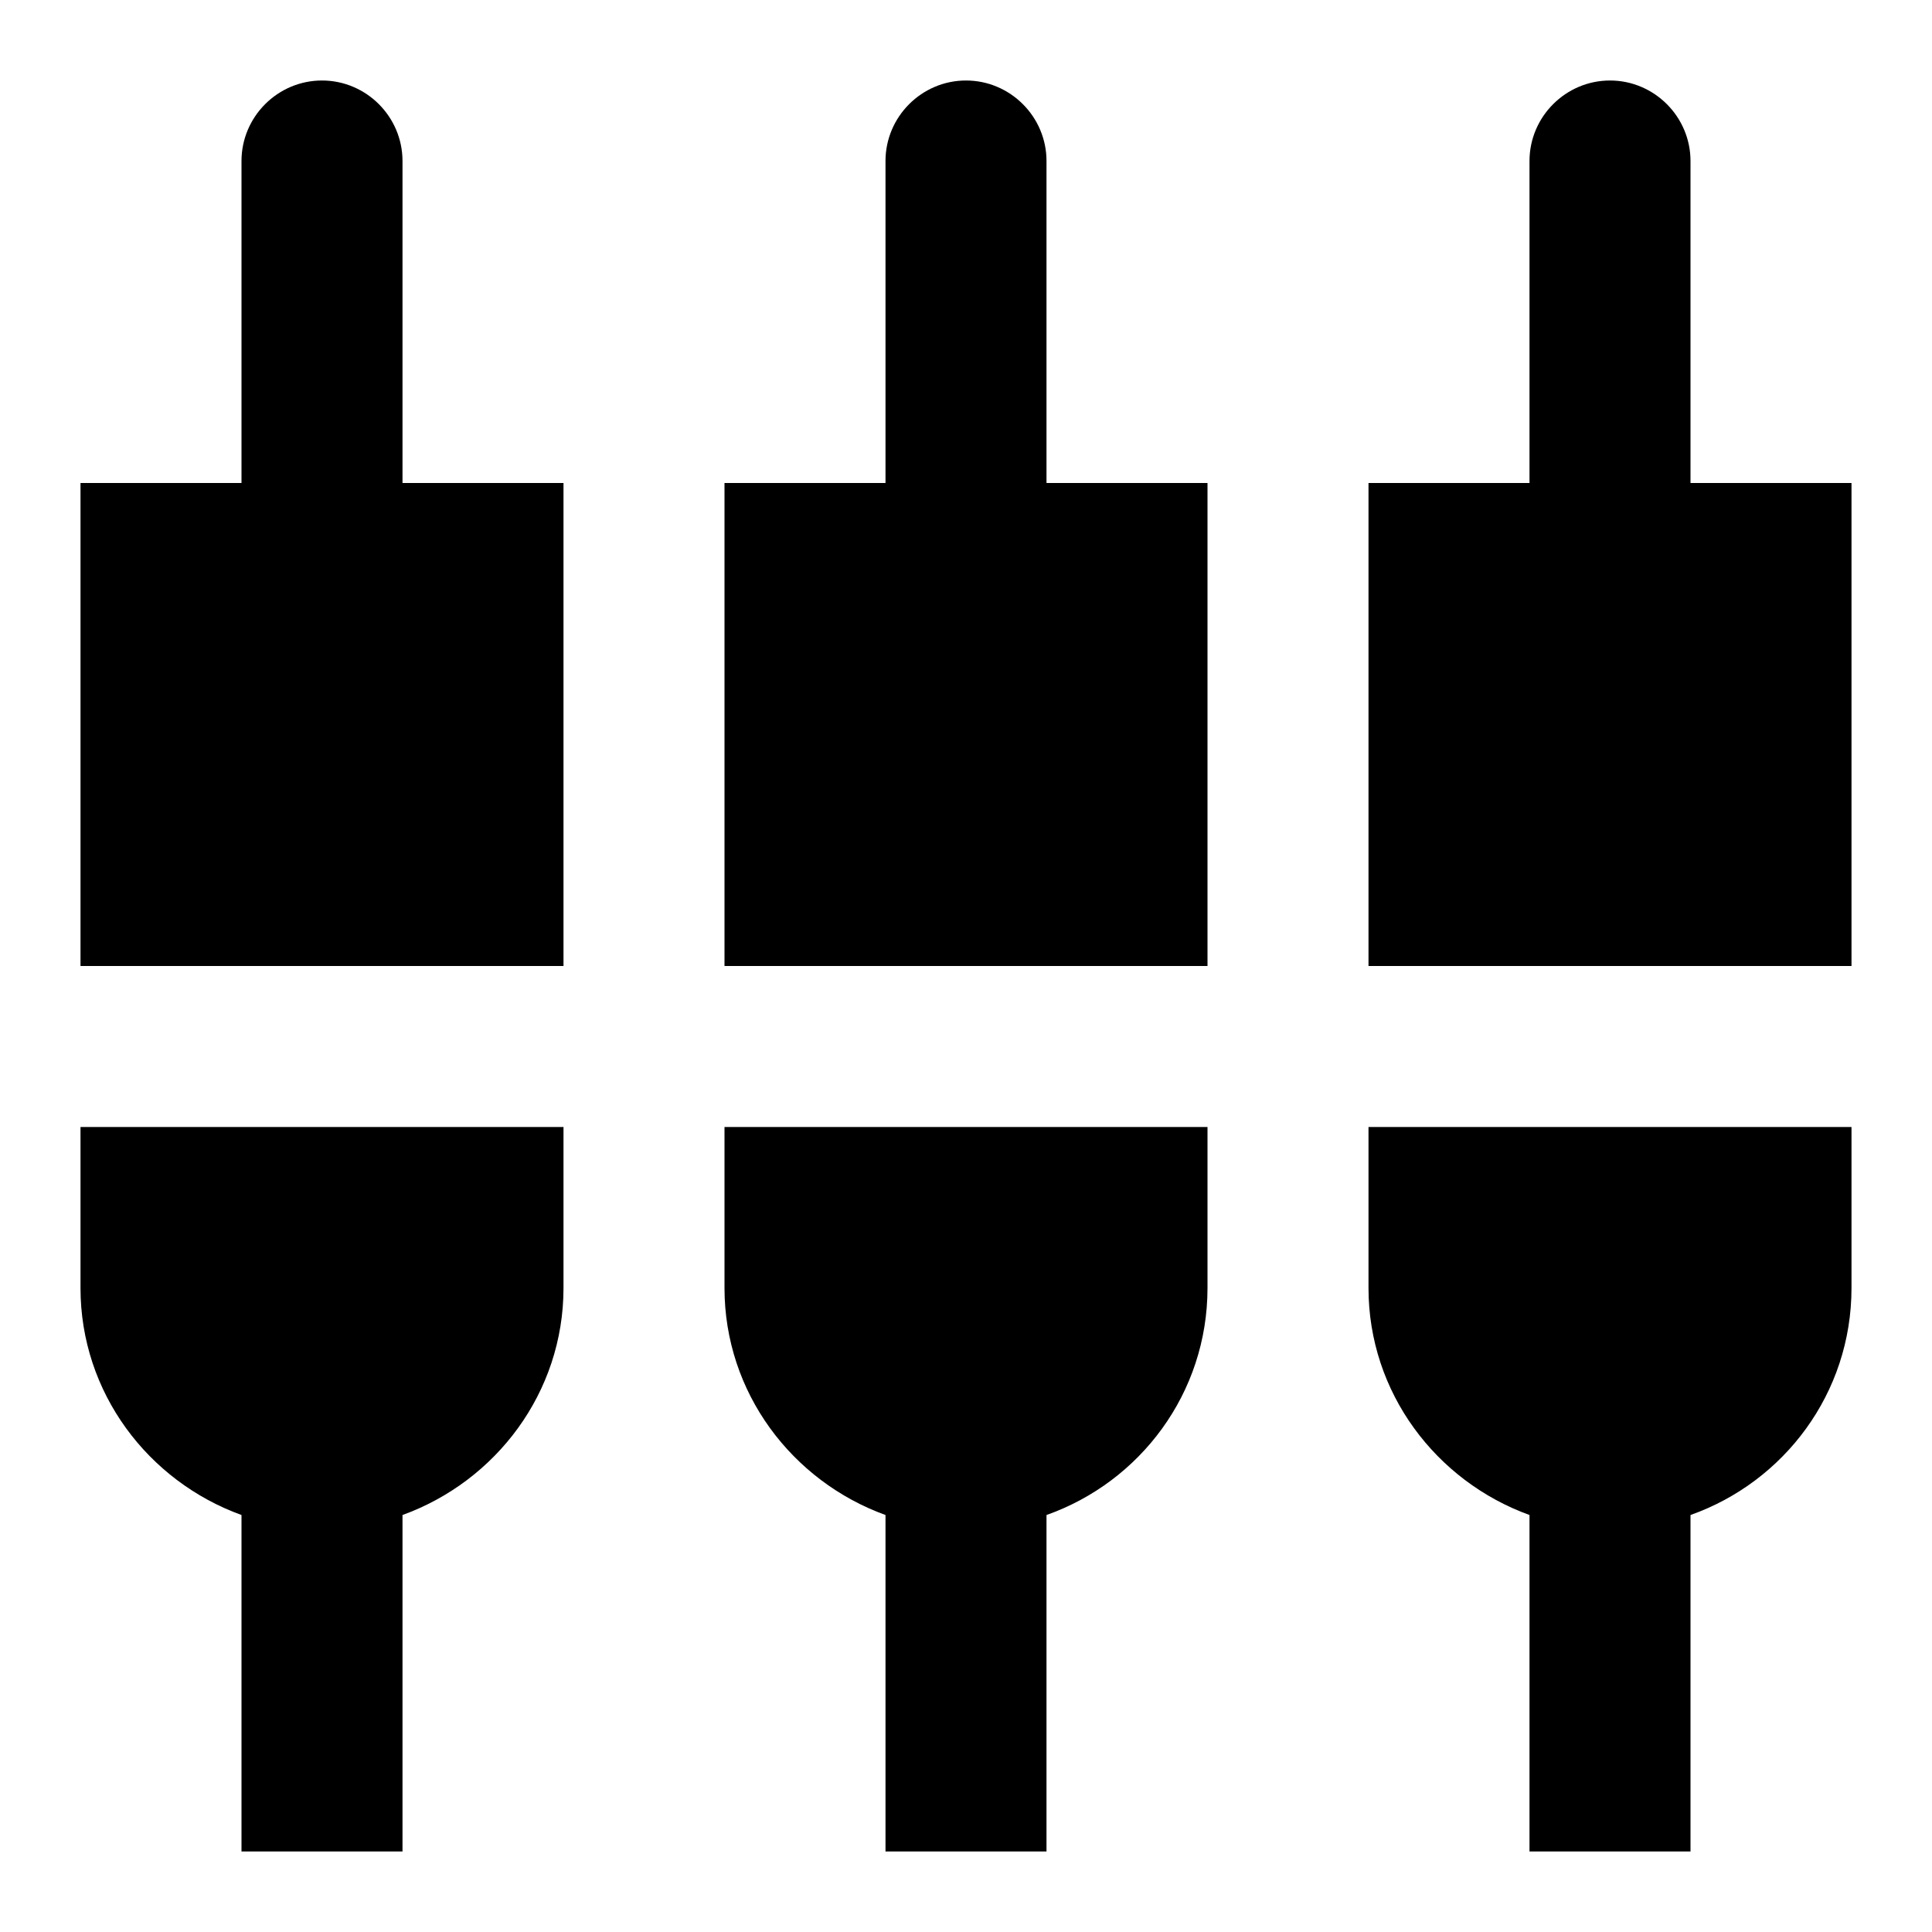
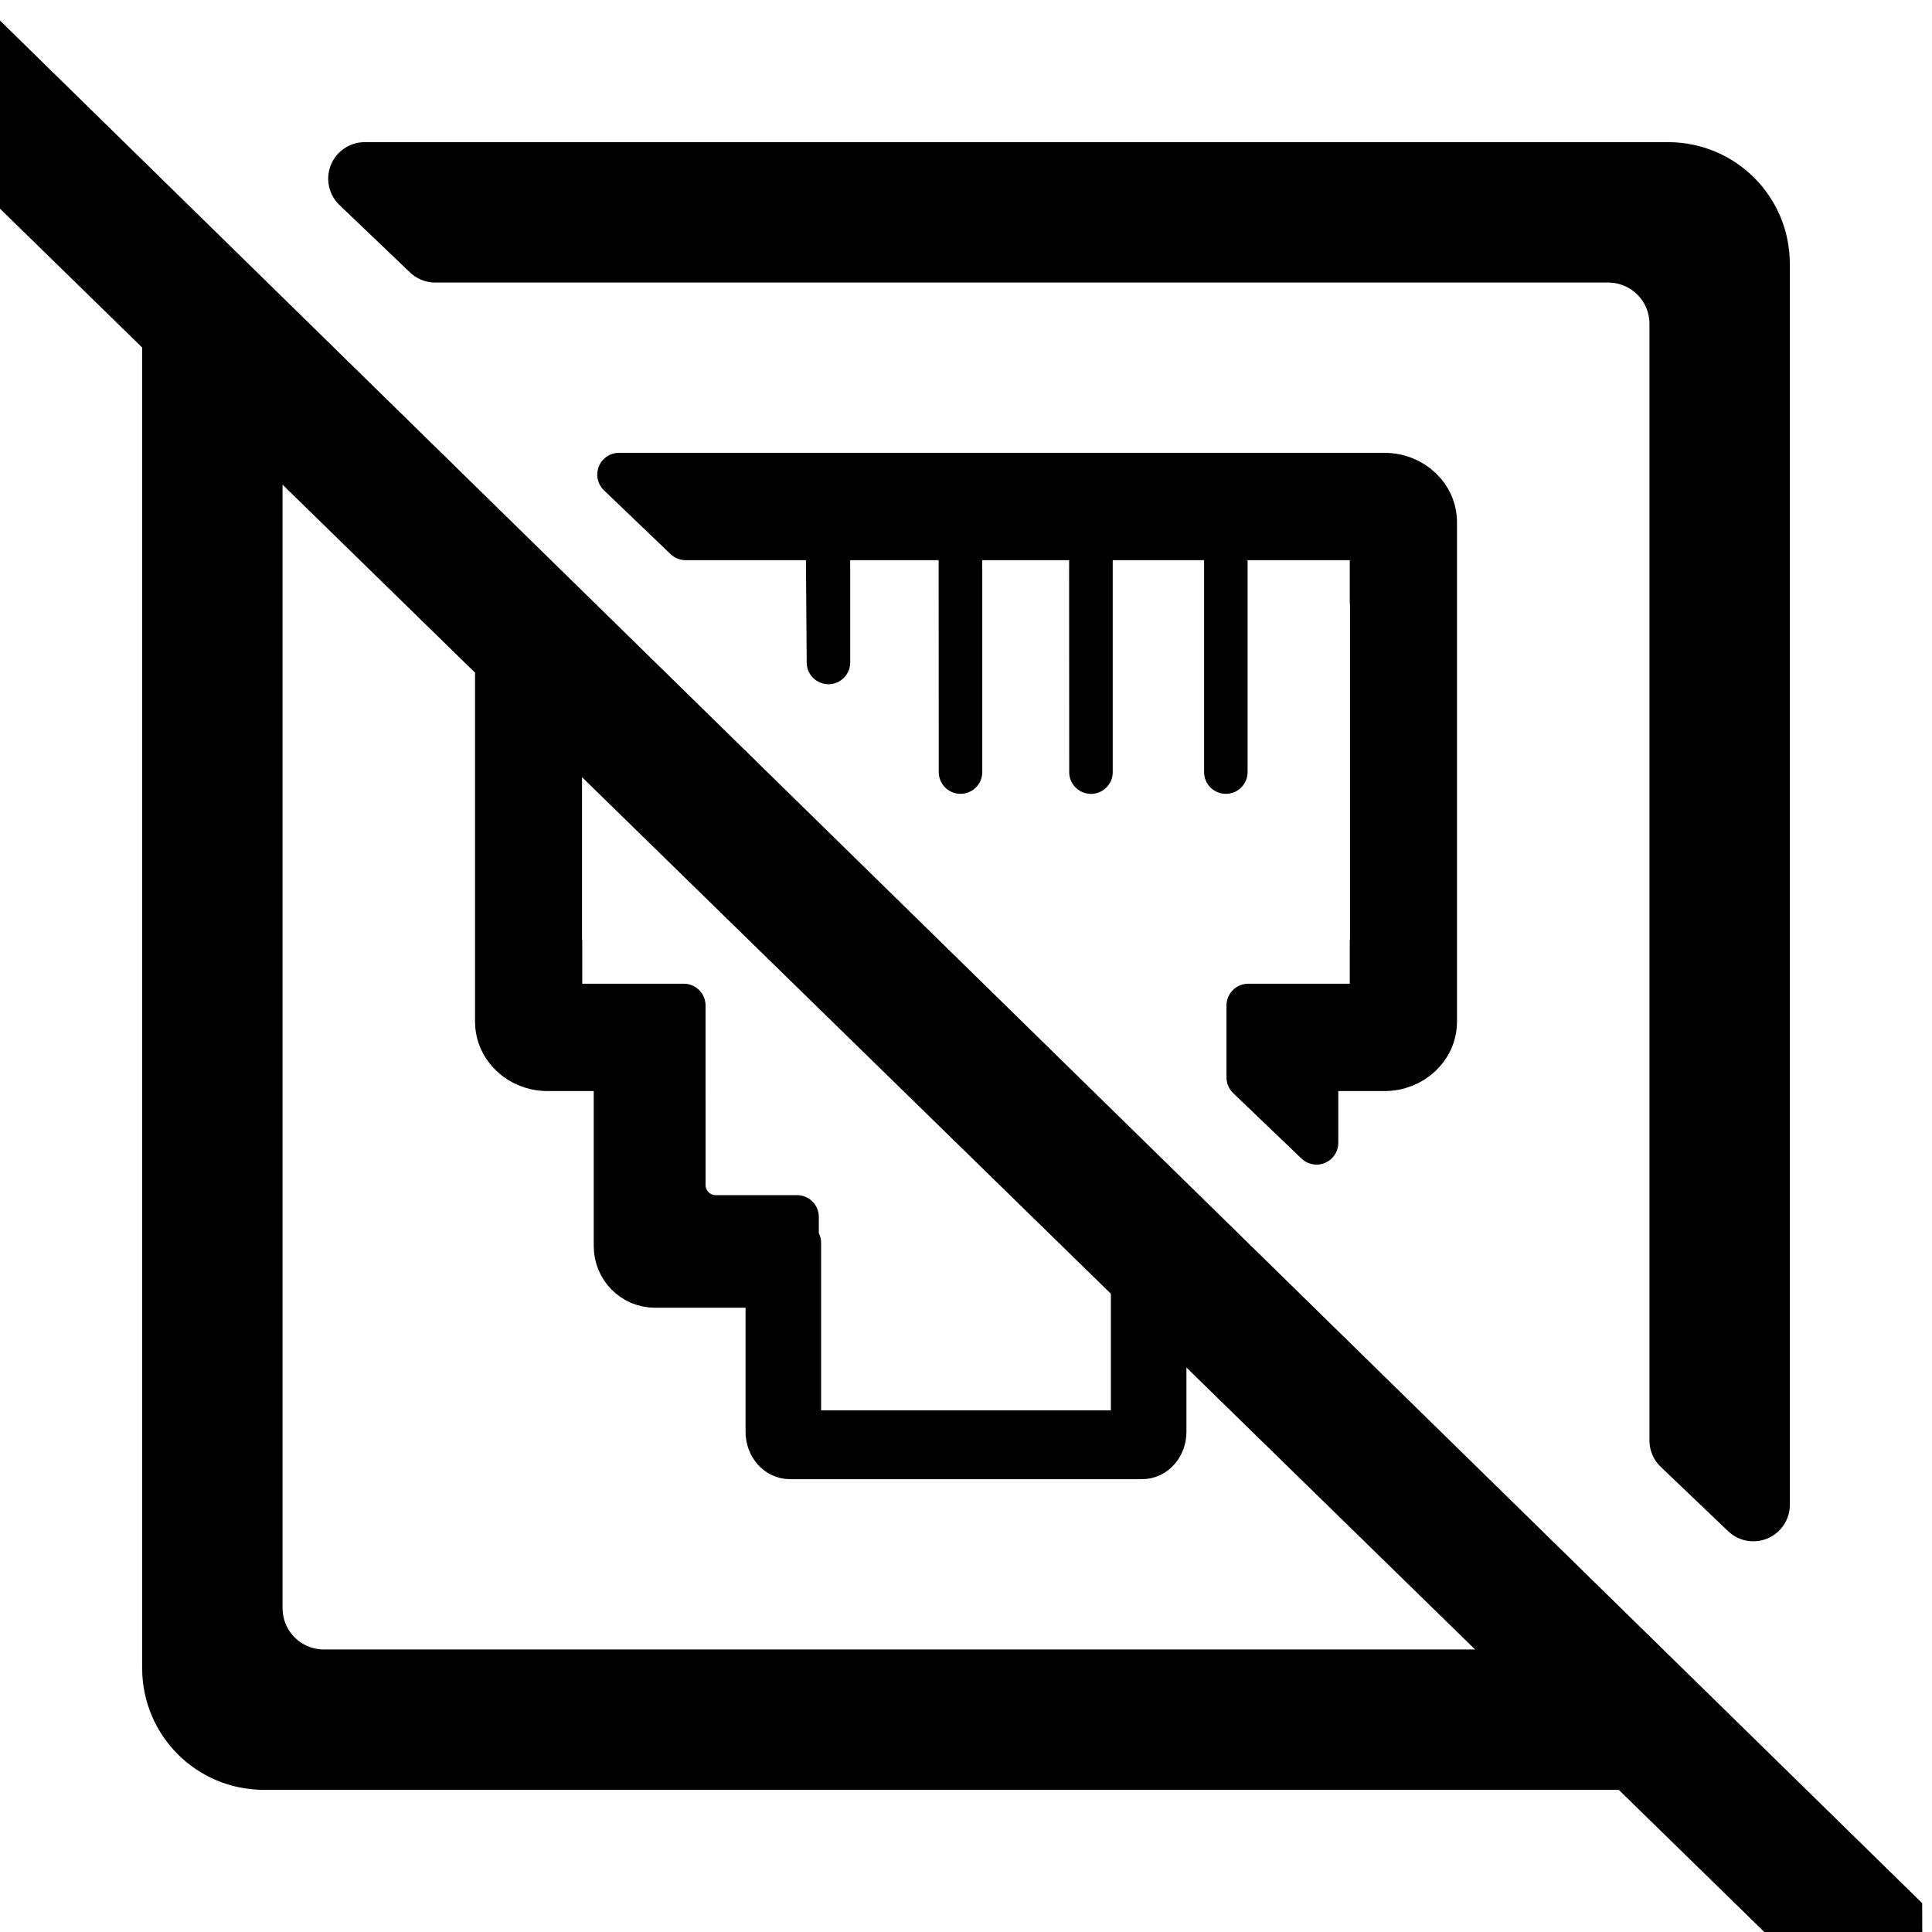
- <svg xmlns="http://www.w3.org/2000/svg" viewBox="0 0 24 24" fill="black" width="18px" height="18px">
-   <path d="M0 0h24v24H0z" fill="none" />
-   <path d="M5 2c0-.55-.45-1-1-1s-1 .45-1 1v4H1v6h6V6H5V2zm4 14c0 1.3.84 2.4 2 2.82V23h2v-4.18c1.16-.41 2-1.51 2-2.82v-2H9v2zm-8 0c0 1.3.84 2.4 2 2.82V23h2v-4.18C6.16 18.4 7 17.3 7 16v-2H1v2zM21 6V2c0-.55-.45-1-1-1s-1 .45-1 1v4h-2v6h6V6h-2zm-8-4c0-.55-.45-1-1-1s-1 .45-1 1v4H9v6h6V6h-2V2zm4 14c0 1.3.84 2.4 2 2.82V23h2v-4.18c1.16-.41 2-1.51 2-2.82v-2h-6v2z" />
+ <svg xmlns="http://www.w3.org/2000/svg" width="210mm" height="210mm" viewBox="0 0 210 210" version="1.1" id="svg8">
+   <defs id="defs2" />
+   <g id="layer1">
+     <path id="rect955" style="opacity:1;fill:#000000;fill-opacity:1;stroke:#000000;stroke-width:4.73;stroke-linecap:butt;stroke-linejoin:round;stroke-miterlimit:4;stroke-dasharray:none;paint-order:stroke markers fill" d="m 67.284,51.586 7.239,6.935 h 74.557 v 6.902 h 0.024 v 36.967 h -0.024 v 6.901 h -13.402 v 7.82 l 7.423,7.111 v -7.994 h 7.38 c 3.059,0 5.523,-2.315 5.523,-5.19 V 102.925 64.89 56.776 c 0,-2.875 -2.464,-5.19 -5.523,-5.19 z m 22.765,10.568 v 9.853 L 89.963,60.265 c -0.006,-0.779 0.085,-9.698 0.085,1.889 z m 14.354,0 v 21.767 c 0,0.39 -0.013,-23.657 -0.013,-23.657 -0.003,-0.779 0.013,1.11 0.013,1.889 z m 14.169,0 c 0,0 0.012,22.546 0.012,21.767 V 60.265 c 0,-0.779 -0.012,1.11 -0.012,1.889 z M 133.243,60.265 V 83.921 Z M 53.999,73.416 v 28.974 7.699 0.949 c 0,2.875 2.464,5.19 5.523,5.19 h 7.379 v 19.205 c 0,2.41 1.919,4.348 4.301,4.348 H 83.405 v 15.857 c 0,1.539 1.095,2.776 2.455,2.776 h 38.28 c 1.36,0 2.455,-1.238 2.455,-2.776 v -12.67 l -3.481,-3.335 v 13.701 c 0,1.291 -0.919,2.329 -2.06,2.329 H 88.945 c -1.141,0 -2.058,-1.038 -2.058,-2.329 v -18.248 h -0.251 v -2.814 h -8.847 c -1.918,0 -3.463,-1.564 -3.463,-3.504 v -9.421 h -0.002 v -10.056 H 60.922 v -6.901 H 60.898 V 80.026 Z" />
+     <path id="rect940" style="opacity:1;fill:#000000;fill-opacity:1;stroke:#000000;stroke-width:30;stroke-linecap:butt;stroke-linejoin:round;stroke-miterlimit:4;stroke-dasharray:none;paint-order:stroke markers fill" d="M 149.83 73.4 L 178.807 101.074 L 660.6 101.074 C 678.343 101.074 692.627 115.358 692.627 133.102 L 692.627 591.766 L 720.301 618.193 L 720.301 108.424 C 720.301 89.021 704.68 73.4 685.277 73.4 L 149.83 73.4 z M 73.4 128.459 L 73.4 685.277 C 73.4 704.681 89.025 720.301 108.428 720.301 L 685.277 720.301 C 687.715 720.301 690.092 720.053 692.387 719.584 L 663.975 692.451 C 662.865 692.566 661.74 692.627 660.6 692.627 L 133.105 692.627 C 115.363 692.627 101.078 678.343 101.078 660.6 L 101.078 154.891 L 73.4 128.459 z " transform="scale(0.2645833)" />
+     <path id="rect1211" style="opacity:1;fill:#000000;fill-opacity:1;stroke:#000000;stroke-width:10.683;stroke-linecap:butt;stroke-linejoin:miter;stroke-miterlimit:4;stroke-dasharray:none;paint-order:stroke markers fill" d="M 3.828 19.674 L 3.828 81.998 L 728.725 790.053 L 784.35 790.053 L 784.334 784.113 L 3.828 19.674 z " transform="scale(0.2645833)" />
+   </g>
</svg>
